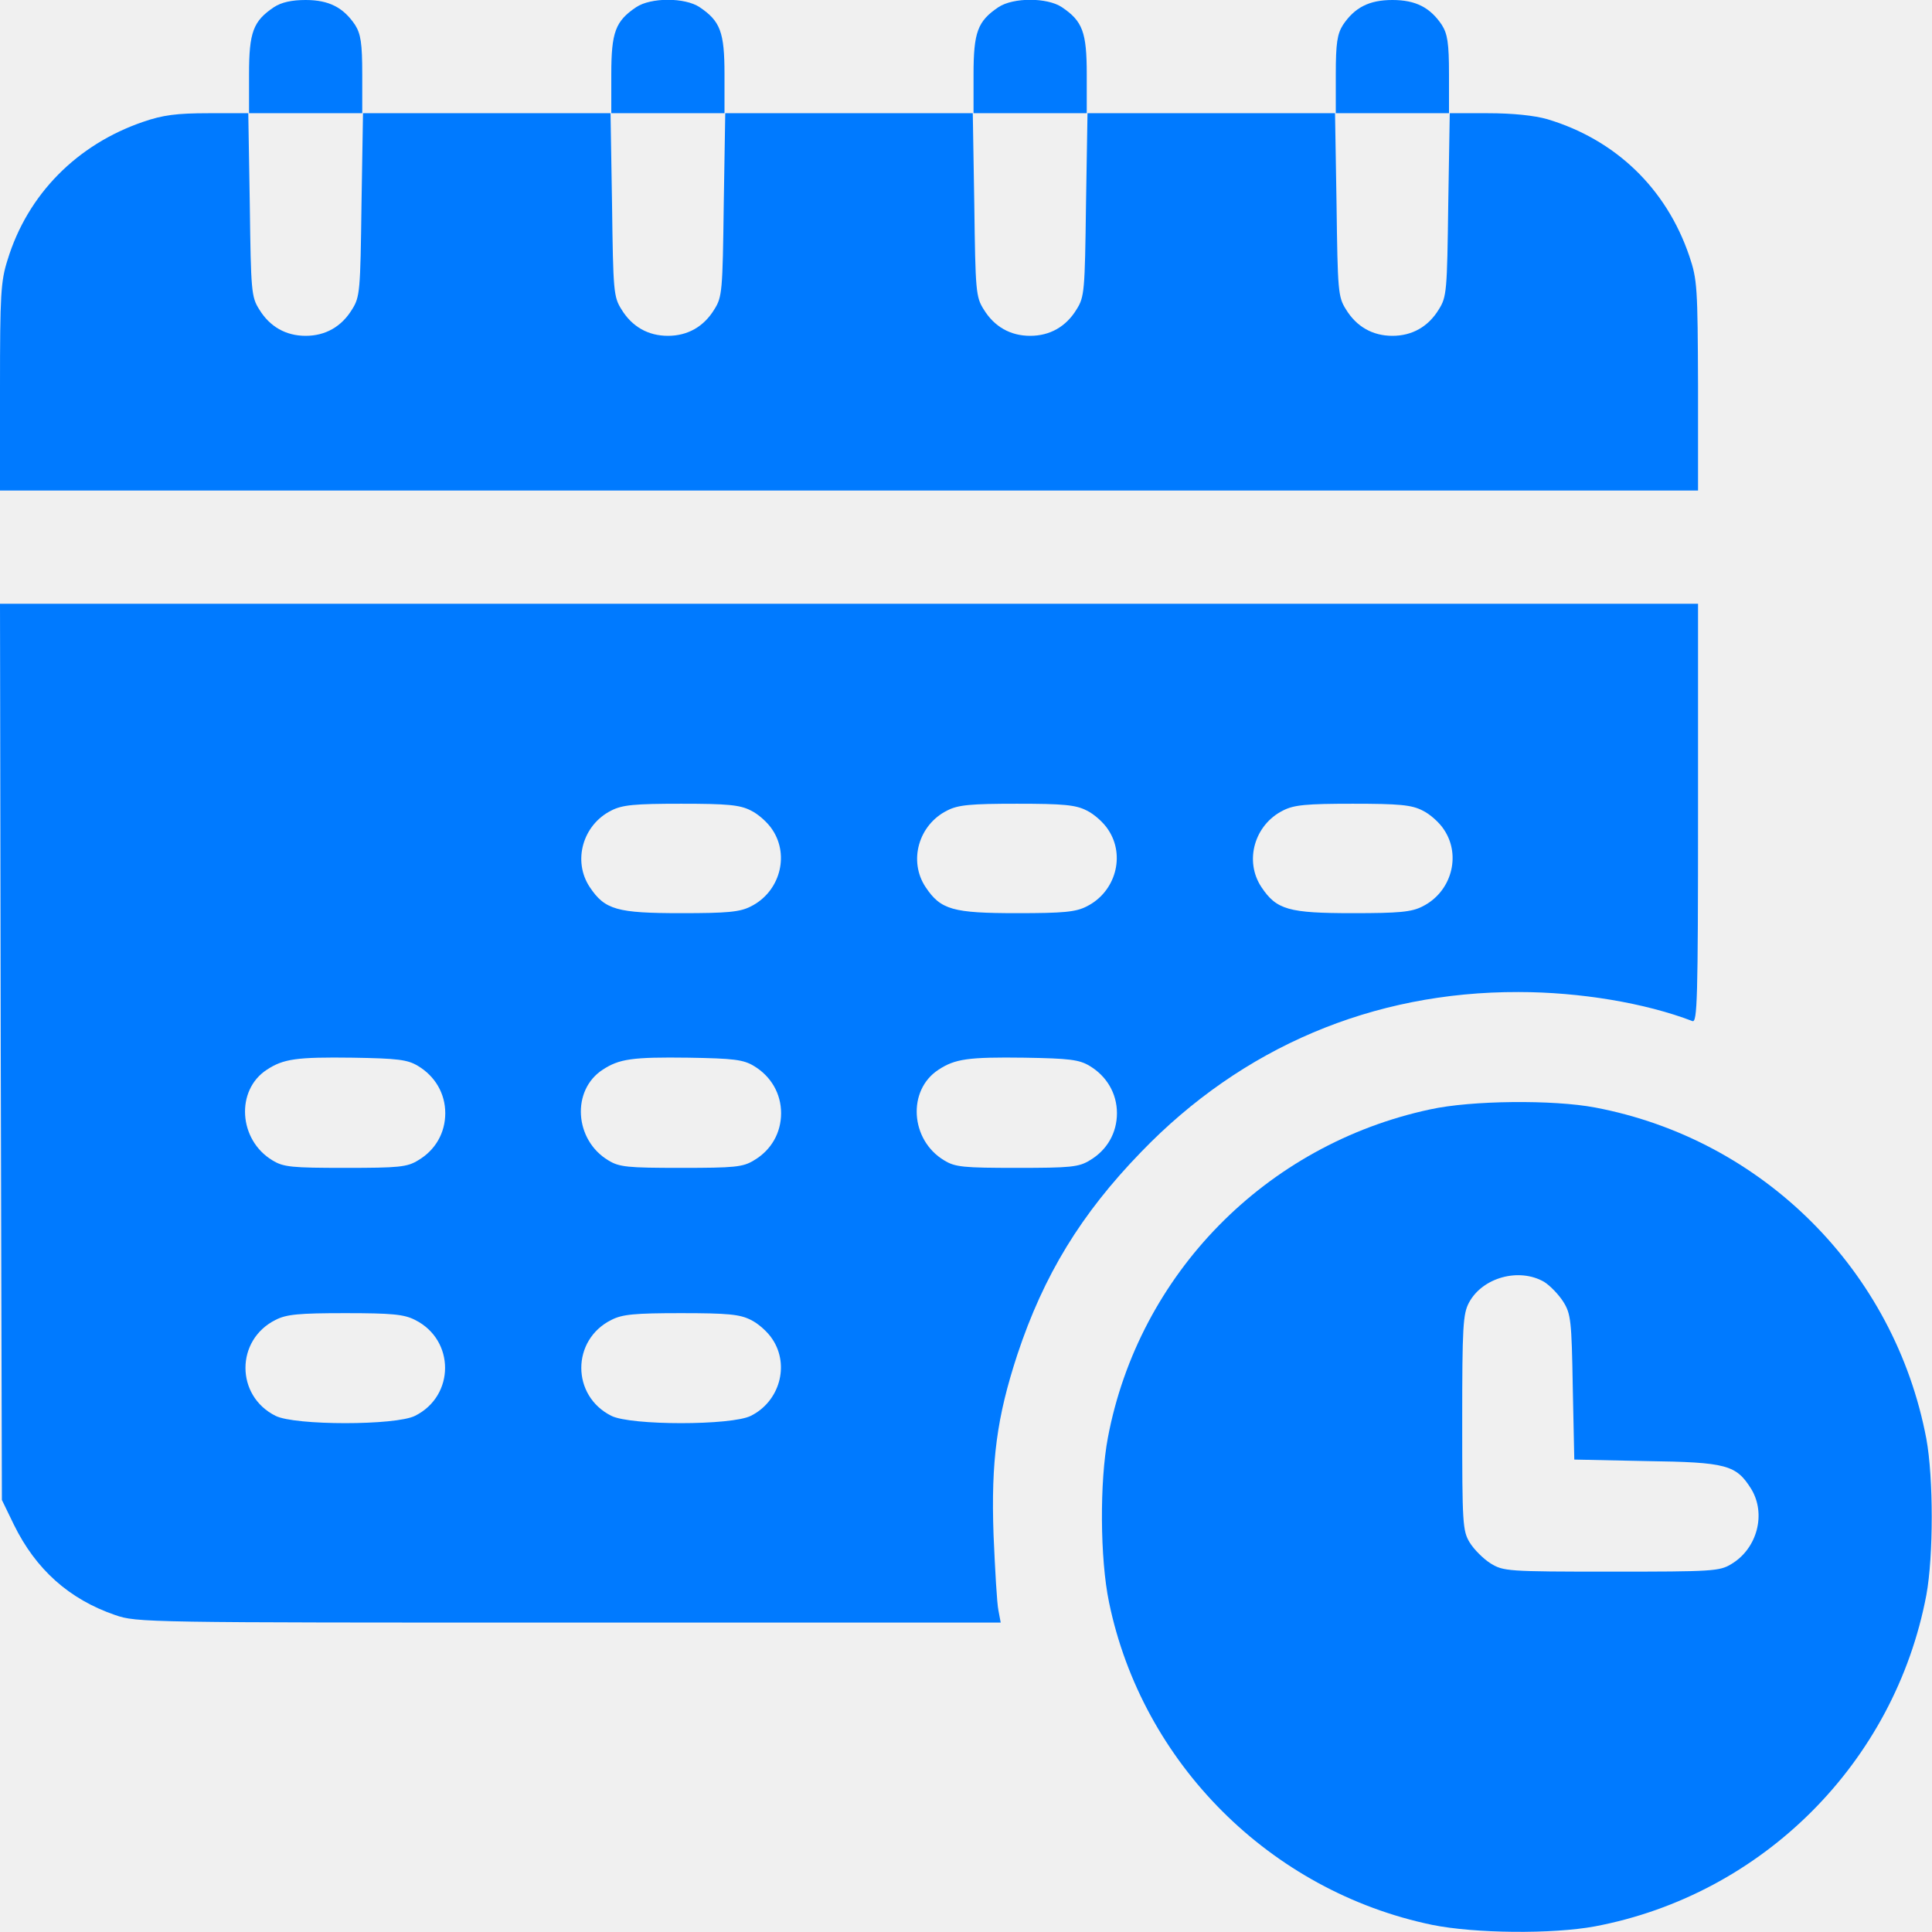
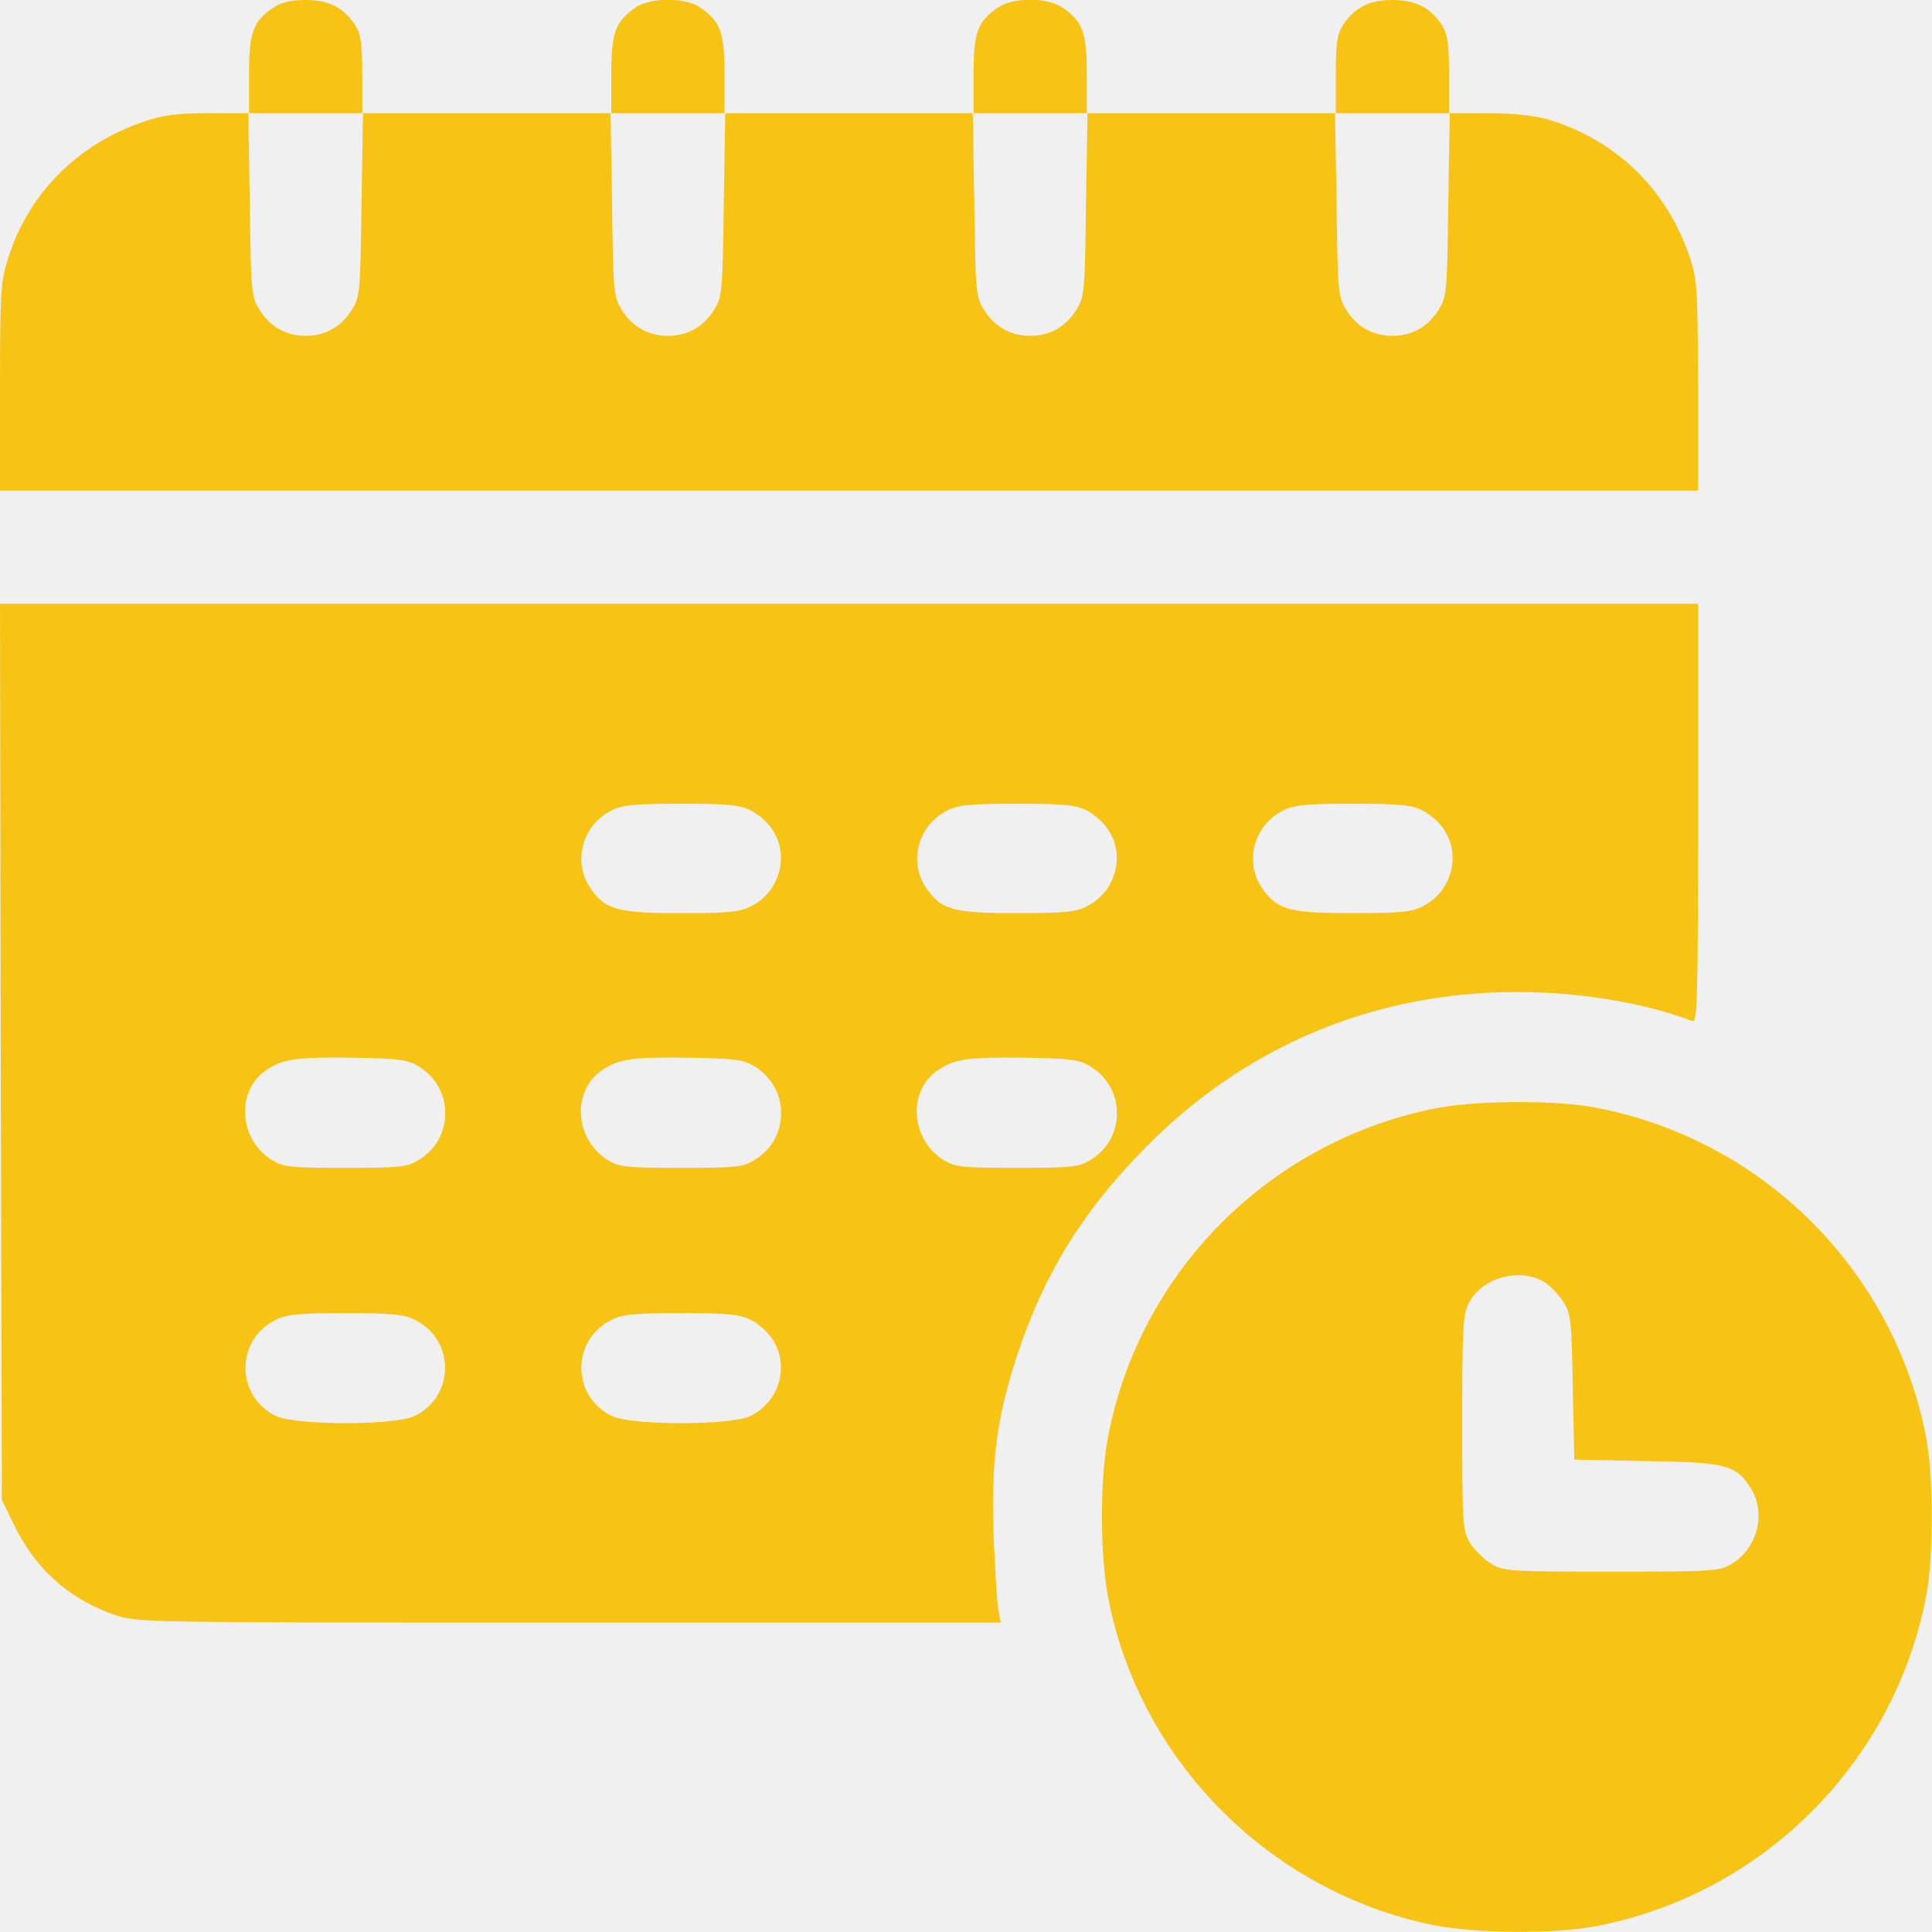
<svg xmlns="http://www.w3.org/2000/svg" width="92" height="92" viewBox="0 0 92 92" fill="none">
-   <g clip-path="url(#clip0_369_95)">
-     <path d="M13.045 0.341C12.057 1.006 11.859 1.527 11.859 3.54V5.391H9.937C8.409 5.391 7.745 5.48 6.81 5.804C3.666 6.882 1.312 9.254 0.359 12.38C0.036 13.387 0 14.052 0 18.436V23.359H40.43H80.859V18.364C80.841 13.692 80.823 13.315 80.446 12.201C79.35 8.966 76.924 6.648 73.69 5.678C73.061 5.498 72.037 5.391 70.851 5.391H69V3.54C69 2.048 68.928 1.617 68.659 1.186C68.102 0.359 67.419 -1.93715e-06 66.305 -1.93715e-06C65.191 -1.93715e-06 64.508 0.359 63.951 1.186C63.681 1.617 63.609 2.048 63.609 3.54V5.391H57.68H51.75V3.54C51.75 1.527 51.552 1.006 50.564 0.341C49.863 -0.126 48.246 -0.126 47.545 0.341C46.557 1.006 46.359 1.527 46.359 3.54V5.391H40.43H34.5V3.54C34.5 1.527 34.302 1.006 33.314 0.341C32.613 -0.126 30.996 -0.126 30.295 0.341C29.307 1.006 29.109 1.527 29.109 3.54V5.391H23.18H17.25V3.54C17.25 2.048 17.178 1.617 16.909 1.186C16.352 0.359 15.669 -1.93715e-06 14.555 -1.93715e-06C13.89 -1.93715e-06 13.405 0.108 13.045 0.341ZM17.214 9.739C17.16 13.854 17.142 14.141 16.765 14.734C16.262 15.561 15.489 15.992 14.555 15.992C13.62 15.992 12.848 15.561 12.345 14.734C11.967 14.141 11.949 13.854 11.895 9.739L11.823 5.391H14.555H17.286L17.214 9.739ZM34.464 9.739C34.41 13.854 34.392 14.141 34.015 14.734C33.512 15.561 32.739 15.992 31.805 15.992C30.87 15.992 30.098 15.561 29.595 14.734C29.217 14.141 29.199 13.854 29.145 9.739L29.073 5.391H31.805H34.536L34.464 9.739ZM51.714 9.739C51.66 13.854 51.642 14.141 51.265 14.734C50.762 15.561 49.989 15.992 49.055 15.992C48.12 15.992 47.348 15.561 46.844 14.734C46.467 14.141 46.449 13.854 46.395 9.739L46.323 5.391H49.055H51.786L51.714 9.739ZM68.964 9.739C68.91 13.854 68.892 14.141 68.515 14.734C68.012 15.561 67.239 15.992 66.305 15.992C65.37 15.992 64.598 15.561 64.094 14.734C63.717 14.141 63.699 13.854 63.645 9.739L63.573 5.391H66.305H69.036L68.964 9.739Z" fill="#007AFF" />
-     <path d="M0.036 50.079L0.09 71.426L0.665 72.612C1.707 74.732 3.288 76.152 5.48 76.906C6.505 77.266 6.972 77.266 27.097 77.266H47.653L47.545 76.691C47.473 76.367 47.384 74.75 47.312 73.097C47.186 69.557 47.473 67.473 48.444 64.508C49.702 60.716 51.48 57.806 54.337 54.859C59.153 49.863 65.37 47.222 72.306 47.24C75.235 47.24 78.344 47.761 80.59 48.623C80.823 48.713 80.859 47.635 80.859 38.741V28.75H40.43H0L0.036 50.079ZM35.758 38.597C36.099 38.759 36.566 39.172 36.782 39.513C37.609 40.753 37.123 42.478 35.758 43.161C35.237 43.431 34.644 43.484 32.434 43.484C29.379 43.484 28.804 43.323 28.085 42.245C27.259 41.005 27.744 39.28 29.109 38.597C29.631 38.327 30.223 38.273 32.434 38.273C34.644 38.273 35.237 38.327 35.758 38.597ZM51.75 38.597C52.091 38.759 52.559 39.172 52.774 39.513C53.601 40.753 53.116 42.478 51.75 43.161C51.229 43.431 50.636 43.484 48.426 43.484C45.371 43.484 44.796 43.323 44.077 42.245C43.251 41.005 43.736 39.28 45.102 38.597C45.623 38.327 46.216 38.273 48.426 38.273C50.636 38.273 51.229 38.327 51.75 38.597ZM67.742 38.597C68.084 38.759 68.551 39.172 68.766 39.513C69.593 40.753 69.108 42.478 67.742 43.161C67.221 43.431 66.628 43.484 64.418 43.484C61.363 43.484 60.788 43.323 60.069 42.245C59.243 41.005 59.728 39.28 61.094 38.597C61.615 38.327 62.208 38.273 64.418 38.273C66.628 38.273 67.221 38.327 67.742 38.597ZM19.909 50.762C20.718 51.247 21.203 52.073 21.203 53.008C21.203 53.942 20.736 54.769 19.909 55.254C19.388 55.577 18.993 55.613 16.441 55.613C13.89 55.613 13.495 55.577 12.973 55.254C11.356 54.284 11.213 51.912 12.704 50.941C13.495 50.42 14.123 50.331 16.801 50.366C18.939 50.402 19.406 50.456 19.909 50.762ZM35.902 50.762C36.71 51.247 37.195 52.073 37.195 53.008C37.195 53.942 36.728 54.769 35.902 55.254C35.38 55.577 34.985 55.613 32.434 55.613C29.882 55.613 29.487 55.577 28.966 55.254C27.348 54.284 27.205 51.912 28.696 50.941C29.487 50.42 30.116 50.331 32.793 50.366C34.931 50.402 35.398 50.456 35.902 50.762ZM51.894 50.762C52.702 51.247 53.188 52.073 53.188 53.008C53.188 53.942 52.72 54.769 51.894 55.254C51.373 55.577 50.977 55.613 48.426 55.613C45.874 55.613 45.479 55.577 44.958 55.254C43.341 54.284 43.197 51.912 44.688 50.941C45.479 50.42 46.108 50.331 48.785 50.366C50.923 50.402 51.391 50.456 51.894 50.762ZM19.766 62.855C21.67 63.807 21.67 66.466 19.766 67.419C18.849 67.886 14.034 67.886 13.117 67.419C11.213 66.466 11.213 63.807 13.117 62.855C13.638 62.585 14.231 62.531 16.441 62.531C18.652 62.531 19.244 62.585 19.766 62.855ZM35.758 62.855C36.099 63.016 36.566 63.43 36.782 63.771C37.609 65.011 37.123 66.736 35.758 67.419C34.841 67.886 30.026 67.886 29.109 67.419C27.205 66.466 27.205 63.807 29.109 62.855C29.631 62.585 30.223 62.531 32.434 62.531C34.644 62.531 35.237 62.585 35.758 62.855Z" fill="#007AFF" />
-     <path d="M68.102 52.828C60.285 54.499 54.23 60.663 52.756 68.461C52.361 70.545 52.379 74.229 52.81 76.295C54.391 83.968 60.501 90.059 68.191 91.659C70.222 92.072 73.923 92.108 75.954 91.731C83.932 90.221 90.221 83.932 91.731 75.954C92.072 74.103 92.072 70.366 91.731 68.515C90.221 60.519 83.95 54.248 75.954 52.738C73.959 52.361 70.06 52.397 68.102 52.828ZM73.528 61.04C73.816 61.22 74.229 61.651 74.445 61.992C74.804 62.567 74.84 62.891 74.894 66.071L74.966 69.503L78.398 69.575C82.225 69.629 82.674 69.755 83.393 70.905C84.112 72.091 83.68 73.744 82.441 74.481C81.884 74.822 81.524 74.84 76.727 74.84C71.767 74.84 71.588 74.822 70.977 74.445C70.635 74.229 70.186 73.78 69.988 73.456C69.647 72.899 69.629 72.54 69.629 67.742C69.629 63.16 69.665 62.567 69.952 62.028C70.599 60.824 72.342 60.357 73.528 61.04Z" fill="#007AFF" />
+   <g clip-path="url(#clip0_503_103)">
+     <mask id="mask0_503_103" style="mask-type:luminance" maskUnits="userSpaceOnUse" x="0" y="0" width="92" height="92">
+       <path d="M92 0H0V92H92V0Z" fill="white" />
+     </mask>
+     <g mask="url(#mask0_503_103)">
+       <path d="M13.045 0.342C12.057 1.006 11.859 1.528 11.859 3.54V5.391H9.937C8.409 5.391 7.745 5.481 6.81 5.804C3.666 6.882 1.312 9.254 0.359 12.381C0.036 13.387 0 14.052 0 18.436V23.36H40.43H80.859V18.364C80.841 13.692 80.823 13.315 80.446 12.201C79.35 8.967 76.924 6.649 73.69 5.678C73.061 5.499 72.037 5.391 70.851 5.391H69V3.54C69 2.049 68.928 1.617 68.659 1.186C68.102 0.36 67.419 0 66.305 0C65.191 0 64.508 0.36 63.951 1.186C63.681 1.617 63.609 2.049 63.609 3.54V5.391H57.68H51.75V3.54C51.75 1.528 51.552 1.006 50.564 0.342C49.863 -0.126 48.246 -0.126 47.545 0.342C46.557 1.006 46.359 1.528 46.359 3.54V5.391H40.43H34.5V3.54C34.5 1.528 34.302 1.006 33.314 0.342C32.613 -0.126 30.996 -0.126 30.295 0.342C29.307 1.006 29.109 1.528 29.109 3.54V5.391H23.18H17.25V3.54C17.25 2.049 17.178 1.617 16.909 1.186C16.352 0.36 15.669 0 14.555 0C13.89 0 13.405 0.108 13.045 0.342ZM17.214 9.739C17.16 13.854 17.142 14.142 16.765 14.735C16.262 15.561 15.489 15.992 14.555 15.992C13.62 15.992 12.848 15.561 12.345 14.735C11.967 14.142 11.949 13.854 11.895 9.739L11.823 5.391H14.555H17.286L17.214 9.739ZM34.464 9.739C34.41 13.854 34.392 14.142 34.015 14.735C33.512 15.561 32.739 15.992 31.805 15.992C30.87 15.992 30.098 15.561 29.595 14.735C29.217 14.142 29.199 13.854 29.145 9.739L29.073 5.391H31.805H34.536L34.464 9.739ZM51.714 9.739C51.66 13.854 51.642 14.142 51.265 14.735C50.762 15.561 49.989 15.992 49.055 15.992C48.12 15.992 47.348 15.561 46.844 14.735C46.467 14.142 46.449 13.854 46.395 9.739L46.323 5.391H49.055H51.786L51.714 9.739ZM68.964 9.739C68.91 13.854 68.892 14.142 68.515 14.735C68.012 15.561 67.239 15.992 66.305 15.992C65.37 15.992 64.598 15.561 64.094 14.735C63.717 14.142 63.699 13.854 63.645 9.739L63.573 5.391H66.305H69.036L68.964 9.739Z" fill="#F7C415" />
+       <path d="M0.036 50.079L0.09 71.426L0.665 72.612C1.707 74.732 3.288 76.152 5.48 76.906C6.505 77.266 6.972 77.266 27.097 77.266H47.653L47.545 76.691C47.473 76.367 47.384 74.75 47.312 73.097C47.186 69.557 47.473 67.473 48.444 64.508C49.702 60.716 51.48 57.806 54.337 54.859C59.153 49.863 65.37 47.222 72.306 47.24C75.235 47.24 78.344 47.761 80.59 48.623C80.823 48.713 80.859 47.635 80.859 38.741V28.75H40.43H0L0.036 50.079ZM35.758 38.597C36.099 38.759 36.566 39.172 36.782 39.513C37.609 40.753 37.123 42.478 35.758 43.161C35.237 43.431 34.644 43.484 32.434 43.484C29.379 43.484 28.804 43.323 28.085 42.245C27.259 41.005 27.744 39.28 29.109 38.597C29.631 38.327 30.223 38.273 32.434 38.273C34.644 38.273 35.237 38.327 35.758 38.597ZM51.75 38.597C52.091 38.759 52.559 39.172 52.774 39.513C53.601 40.753 53.116 42.478 51.75 43.161C51.229 43.431 50.636 43.484 48.426 43.484C45.371 43.484 44.796 43.323 44.077 42.245C43.251 41.005 43.736 39.28 45.102 38.597C45.623 38.327 46.216 38.273 48.426 38.273C50.636 38.273 51.229 38.327 51.75 38.597ZM67.742 38.597C68.084 38.759 68.551 39.172 68.766 39.513C69.593 40.753 69.108 42.478 67.742 43.161C67.221 43.431 66.628 43.484 64.418 43.484C61.363 43.484 60.788 43.323 60.069 42.245C59.243 41.005 59.728 39.28 61.094 38.597C61.615 38.327 62.208 38.273 64.418 38.273C66.628 38.273 67.221 38.327 67.742 38.597ZM19.909 50.762C20.718 51.247 21.203 52.073 21.203 53.008C21.203 53.942 20.736 54.769 19.909 55.254C19.388 55.577 18.993 55.613 16.441 55.613C13.89 55.613 13.495 55.577 12.973 55.254C11.356 54.284 11.213 51.912 12.704 50.941C13.495 50.42 14.123 50.331 16.801 50.366C18.939 50.402 19.406 50.456 19.909 50.762ZM35.902 50.762C36.71 51.247 37.195 52.073 37.195 53.008C37.195 53.942 36.728 54.769 35.902 55.254C35.38 55.577 34.985 55.613 32.434 55.613C29.882 55.613 29.487 55.577 28.966 55.254C27.348 54.284 27.205 51.912 28.696 50.941C29.487 50.42 30.116 50.331 32.793 50.366C34.931 50.402 35.398 50.456 35.902 50.762ZM51.894 50.762C52.702 51.247 53.188 52.073 53.188 53.008C53.188 53.942 52.72 54.769 51.894 55.254C51.373 55.577 50.977 55.613 48.426 55.613C45.874 55.613 45.479 55.577 44.958 55.254C43.341 54.284 43.197 51.912 44.688 50.941C45.479 50.42 46.108 50.331 48.785 50.366C50.923 50.402 51.391 50.456 51.894 50.762ZM19.766 62.855C21.67 63.807 21.67 66.466 19.766 67.419C18.849 67.886 14.034 67.886 13.117 67.419C11.213 66.466 11.213 63.807 13.117 62.855C13.638 62.585 14.231 62.531 16.441 62.531C18.652 62.531 19.244 62.585 19.766 62.855ZM35.758 62.855C36.099 63.016 36.566 63.43 36.782 63.771C37.609 65.011 37.123 66.736 35.758 67.419C34.841 67.886 30.026 67.886 29.109 67.419C27.205 66.466 27.205 63.807 29.109 62.855C29.631 62.585 30.223 62.531 32.434 62.531C34.644 62.531 35.237 62.585 35.758 62.855Z" fill="#F7C415" />
+       <path d="M68.102 52.828C60.285 54.5 54.23 60.663 52.756 68.461C52.361 70.546 52.379 74.229 52.81 76.296C54.391 83.968 60.501 90.06 68.191 91.659C70.222 92.072 73.923 92.108 75.954 91.731C83.932 90.221 90.221 83.932 91.731 75.954C92.072 74.103 92.072 70.366 91.731 68.515C90.221 60.519 83.95 54.248 75.954 52.739C73.959 52.361 70.06 52.397 68.102 52.828ZM73.528 61.04C73.816 61.22 74.229 61.651 74.445 61.992C74.804 62.568 74.84 62.891 74.894 66.071L74.966 69.504L78.398 69.575C82.225 69.629 82.674 69.755 83.393 70.905C84.112 72.091 83.68 73.744 82.441 74.481C81.884 74.822 81.524 74.84 76.727 74.84C71.767 74.84 71.588 74.822 70.977 74.445C70.635 74.229 70.186 73.78 69.988 73.457C69.647 72.9 69.629 72.54 69.629 67.743C69.629 63.16 69.665 62.568 69.952 62.029C70.599 60.825 72.342 60.357 73.528 61.04Z" fill="#F7C415" />
+     </g>
  </g>
  <defs>
-     <clipPath id="clip0_369_95">
+     <clipPath id="clip0_503_103">
      <rect width="92" height="92" fill="white" />
    </clipPath>
  </defs>
</svg>
